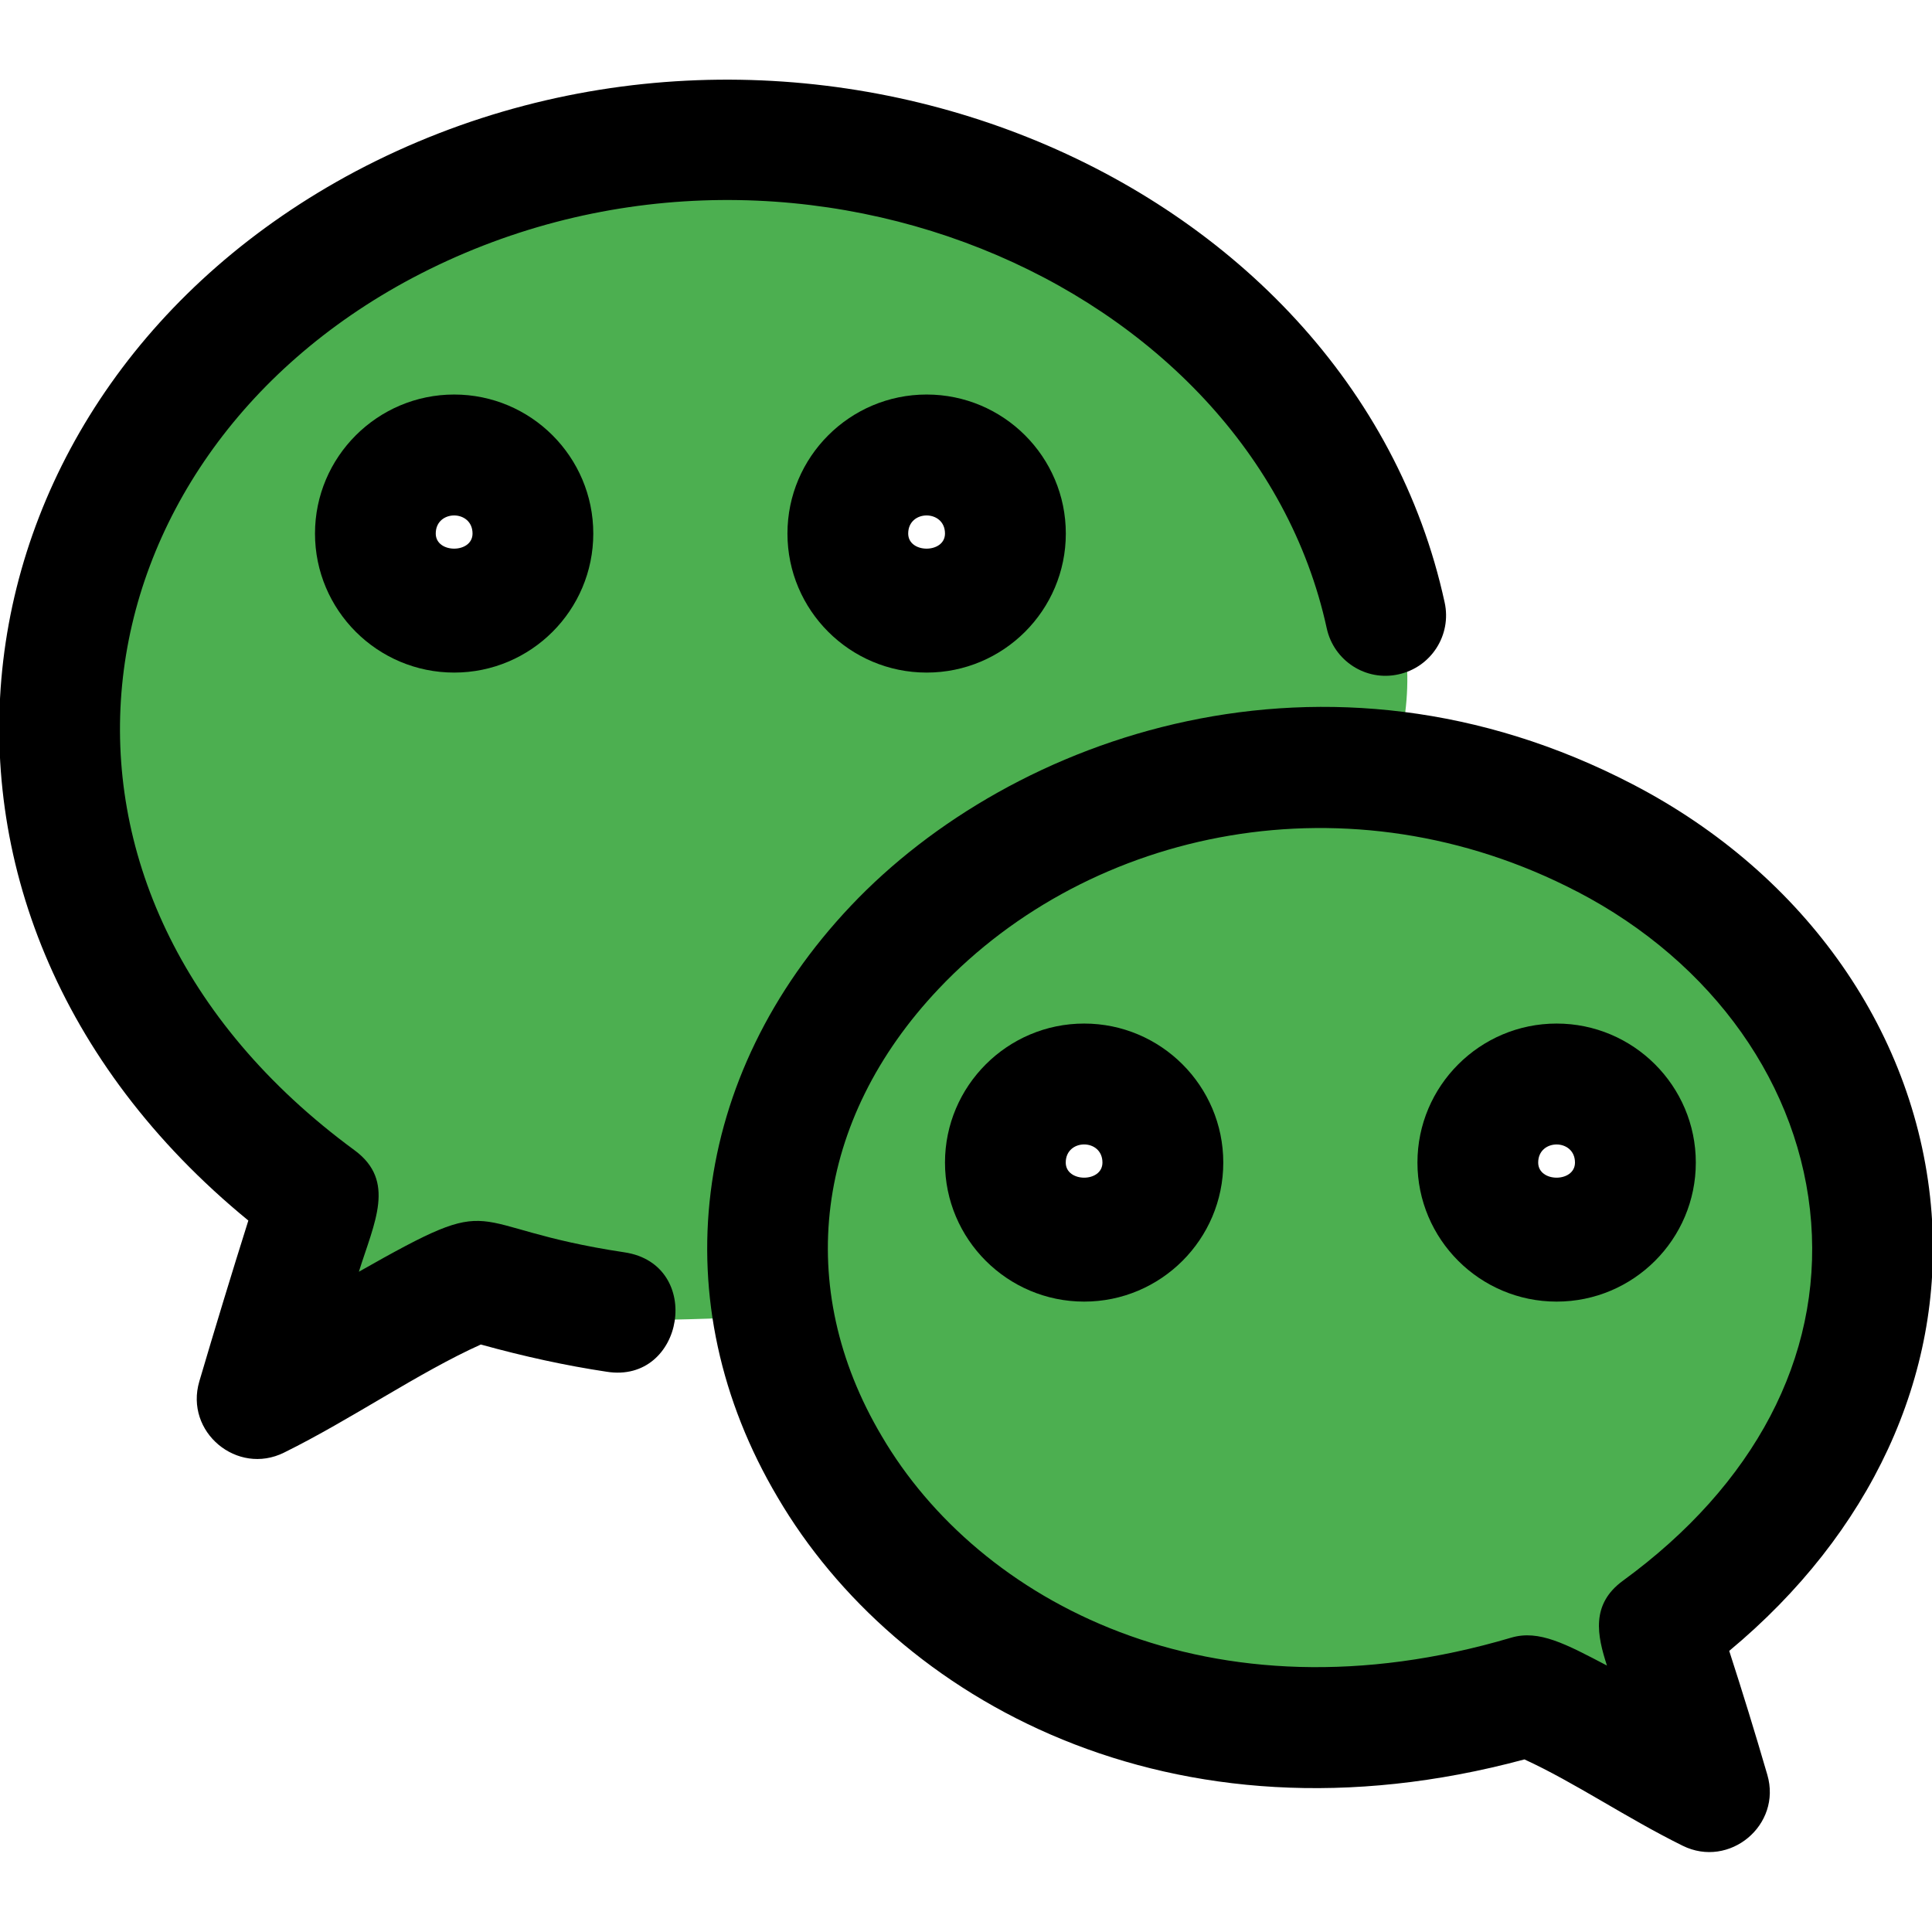
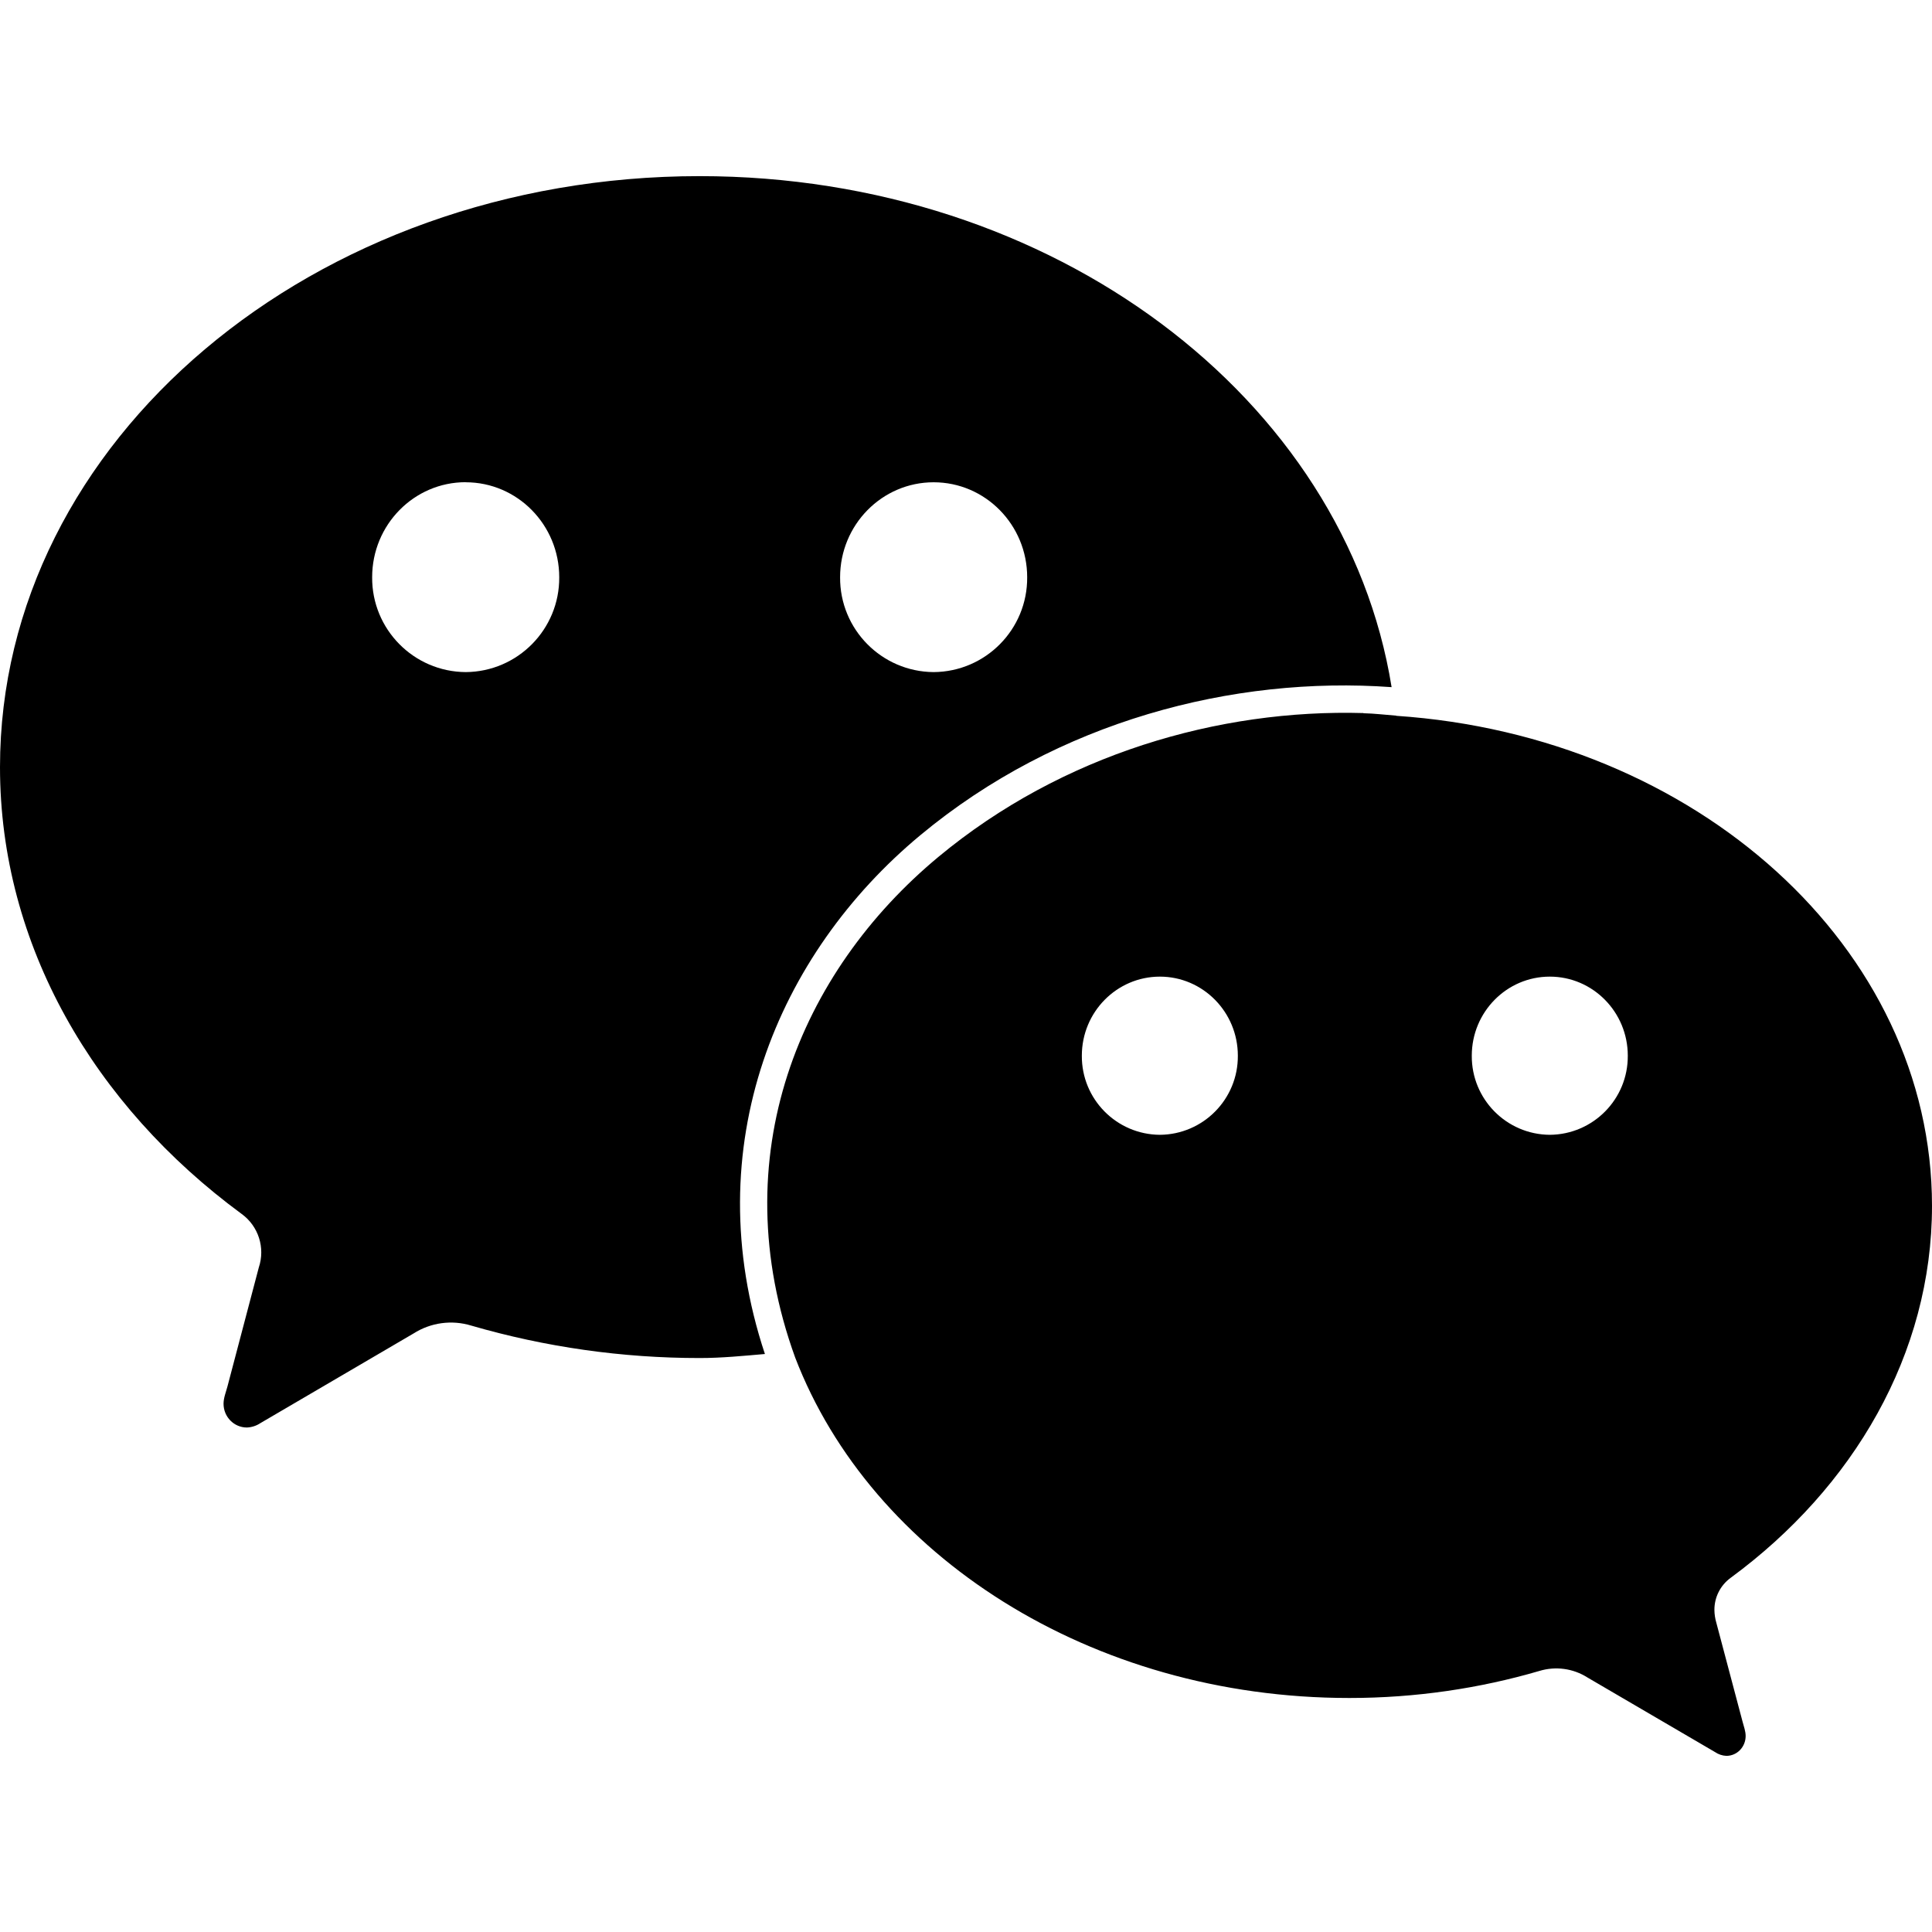
- <svg xmlns="http://www.w3.org/2000/svg" id="reg" enable-background="new 0 0 24 24" height="512" viewBox="0 0 24 24" width="512">
-   <path d="m15.949 12.712c.928-1.939 1.92-3.703 1.381-5.171-.762-2.075-2.03-3.93-3.89-4.93-2.72-1.47-6.11-1.48-8.83-.04-4.785 2.548-5.849 8.697-.83 12.39-.27.84-.53 1.69-.78 2.54.95-.47 1.81-1.11 2.79-1.5.57.17 1.16.31 1.76.4 1.398 0 2.563-.068 3.57-.208-.826-2.897 2.423-5.134 4.829-3.481zm-10.449-5.212c-1.322 0-1.324-2 0-2 1.322 0 1.324 2 0 2zm5-1c0-1.322 2-1.324 2 0 0 1.322-2 1.324-2 0z" fill="#4caf50" />
-   <path d="m23.063 13.463c-1.54-3.591-6.456-5.066-10.219-3.062-6.962 3.678-2.248 13.413 6.3 10.877.803.32 1.517.838 2.295 1.223-.201-.694-.416-1.38-.644-2.062.873-.638 1.664-1.433 2.139-2.432.709-1.389.752-3.112.129-4.544zm-9.563 2.037c-1.322 0-1.324-2 0-2 1.322 0 1.324 2 0 2zm5-1c0-1.322 2-1.324 2 0 0 1.322-2 1.324-2 0z" fill="#4caf50" />
-   <path d="m16.481 7.804c.088.405.487.664.892.573.405-.088.662-.488.573-.893-1.171-5.382-8.096-8.228-13.528-5.356-5.13 2.728-6.099 9.13-1.333 13.034-.209.663-.412 1.33-.609 1.998-.185.63.471 1.173 1.052.885.833-.411 1.672-.995 2.445-1.343.537.149 1.062.263 1.562.338.968.156 1.213-1.335.223-1.483-2.088-.314-1.47-.797-3.3.241.192-.615.465-1.128-.055-1.51-4.39-3.225-3.546-8.568.718-10.834 4.642-2.456 10.418.032 11.36 4.35z" />
-   <path d="m20.284 9.744.001.001z" />
-   <path d="m20.284 9.744c-3.816-1.986-7.709-.611-9.714 1.508-1.997 2.111-2.345 4.928-.909 7.35 1.465 2.497 4.88 4.439 9.276 3.254.622.285 1.268.728 1.965 1.072.581.288 1.236-.256 1.052-.882-.15-.516-.308-1.028-.473-1.538 1.756-1.459 2.666-3.414 2.514-5.436-.167-2.215-1.554-4.207-3.711-5.328zm-.123 9.892c-.404.295-.319.683-.199 1.054-.513-.269-.844-.447-1.187-.347-3.74 1.108-6.623-.457-7.821-2.502-1.099-1.852-.834-3.929.706-5.557 1.892-2 5.112-2.675 7.932-1.208h.001c1.692.88 2.778 2.417 2.906 4.11.127 1.677-.703 3.258-2.338 4.45z" />
-   <path d="m3.913 6.628c0 .952.775 1.727 1.729 1.727s1.728-.774 1.728-1.727-.775-1.727-1.728-1.727-1.729.775-1.729 1.727zm1.957 0c0 .25-.457.25-.457 0 0-.3.457-.3.457 0z" />
-   <path d="m9.782 6.628c0 .952.775 1.727 1.729 1.727s1.729-.774 1.729-1.727-.775-1.727-1.729-1.727-1.729.775-1.729 1.727zm1.957 0c0 .25-.457.25-.457 0 0-.3.457-.3.457 0z" />
-   <path d="m13.468 12.715c-.953 0-1.729.775-1.729 1.727s.775 1.727 1.729 1.727c.952 0 1.728-.774 1.728-1.727s-.776-1.727-1.728-1.727zm-.229 1.727c0-.3.456-.301.456 0 0 .251-.456.249-.456 0z" />
-   <path d="m19.337 12.715c-.953 0-1.729.775-1.729 1.727s.775 1.727 1.729 1.727 1.729-.774 1.729-1.727-.776-1.727-1.729-1.727zm-.229 1.727c0-.3.457-.3.457 0 0 .25-.457.25-.457 0z" />
+ <svg xmlns="http://www.w3.org/2000/svg" role="img" viewBox="0 0 24 24">
+   <path d="M8.691 2.188C3.891 2.188 0 5.476 0 9.53c0 2.212 1.17 4.203 3.002 5.55a.59.59 0 0 1 .213.665l-.39 1.48c-.019.07-.048.141-.048.213 0 .163.13.295.29.295a.326.326 0 0 0 .167-.054l1.903-1.114a.864.864 0 0 1 .717-.098 10.16 10.16 0 0 0 2.837.403c.276 0 .543-.027.811-.05-.857-2.578.157-4.972 1.932-6.446 1.703-1.415 3.882-1.98 5.853-1.838-.576-3.583-4.196-6.348-8.596-6.348zM5.785 5.991c.642 0 1.162.529 1.162 1.18a1.17 1.17 0 0 1-1.162 1.178A1.17 1.17 0 0 1 4.623 7.17c0-.651.52-1.18 1.162-1.18zm5.813 0c.642 0 1.162.529 1.162 1.18a1.17 1.17 0 0 1-1.162 1.178 1.17 1.17 0 0 1-1.162-1.178c0-.651.52-1.18 1.162-1.18zm5.34 2.867c-1.797-.052-3.746.512-5.28 1.786-1.72 1.428-2.687 3.72-1.78 6.22.942 2.453 3.666 4.229 6.884 4.229.826 0 1.622-.12 2.361-.336a.722.722 0 0 1 .598.082l1.584.926a.272.272 0 0 0 .14.047c.134 0 .24-.111.24-.247 0-.06-.023-.12-.038-.177l-.327-1.233a.582.582 0 0 1-.023-.156.49.49 0 0 1 .201-.398C23.024 18.48 24 16.82 24 14.98c0-3.21-2.931-5.837-6.656-6.088V8.89c-.135-.01-.27-.027-.407-.03zm-2.53 3.274c.535 0 .969.44.969.982a.976.976 0 0 1-.969.983.976.976 0 0 1-.969-.983c0-.542.434-.982.97-.982zm4.844 0c.535 0 .969.44.969.982a.976.976 0 0 1-.969.983.976.976 0 0 1-.969-.983c0-.542.434-.982.969-.982z" />
</svg>
